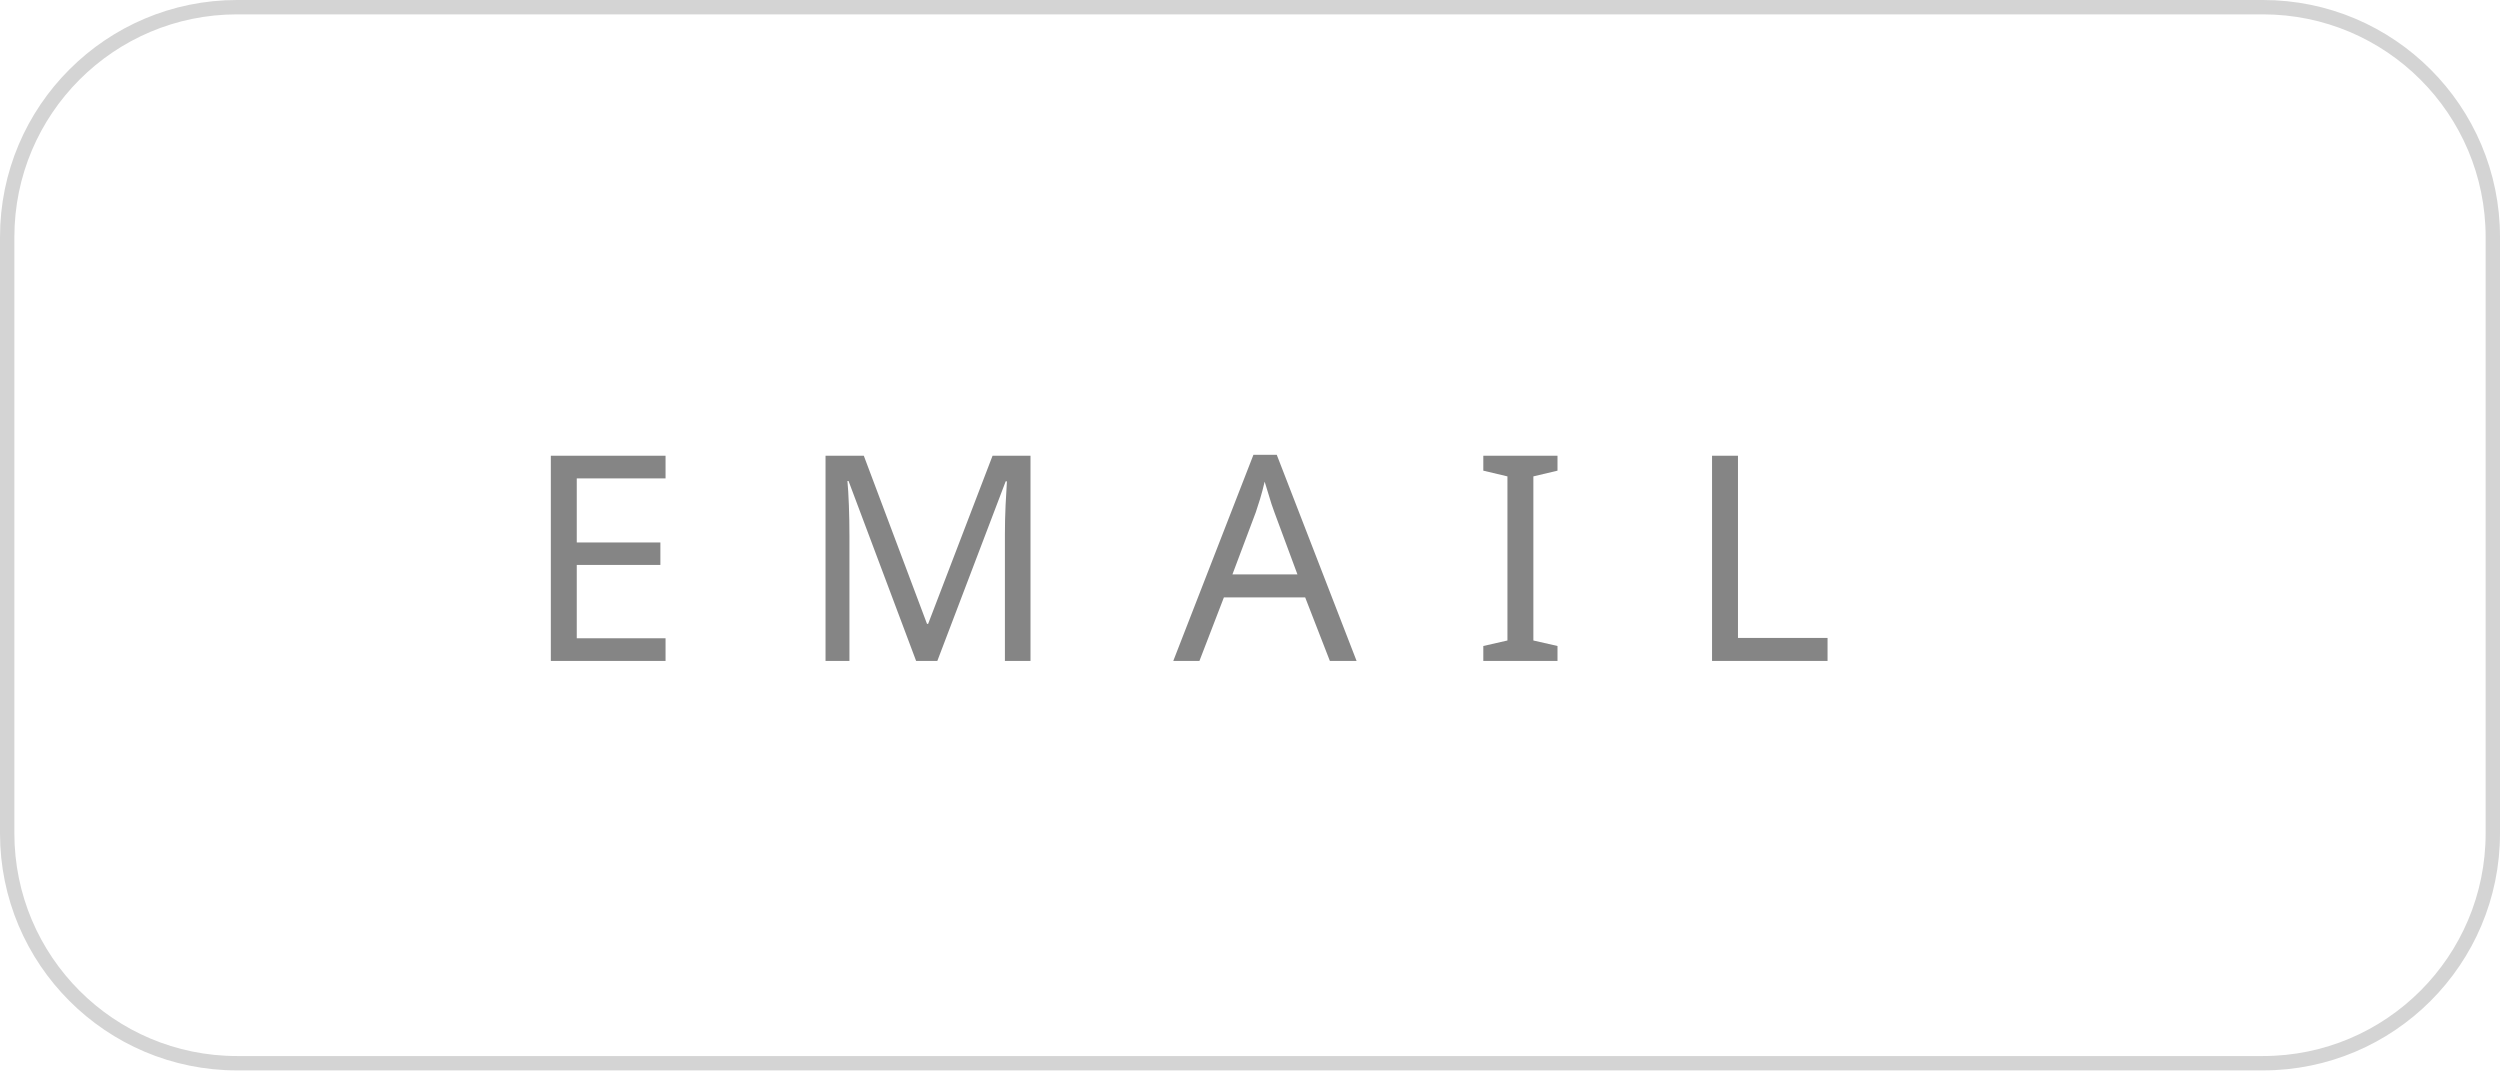
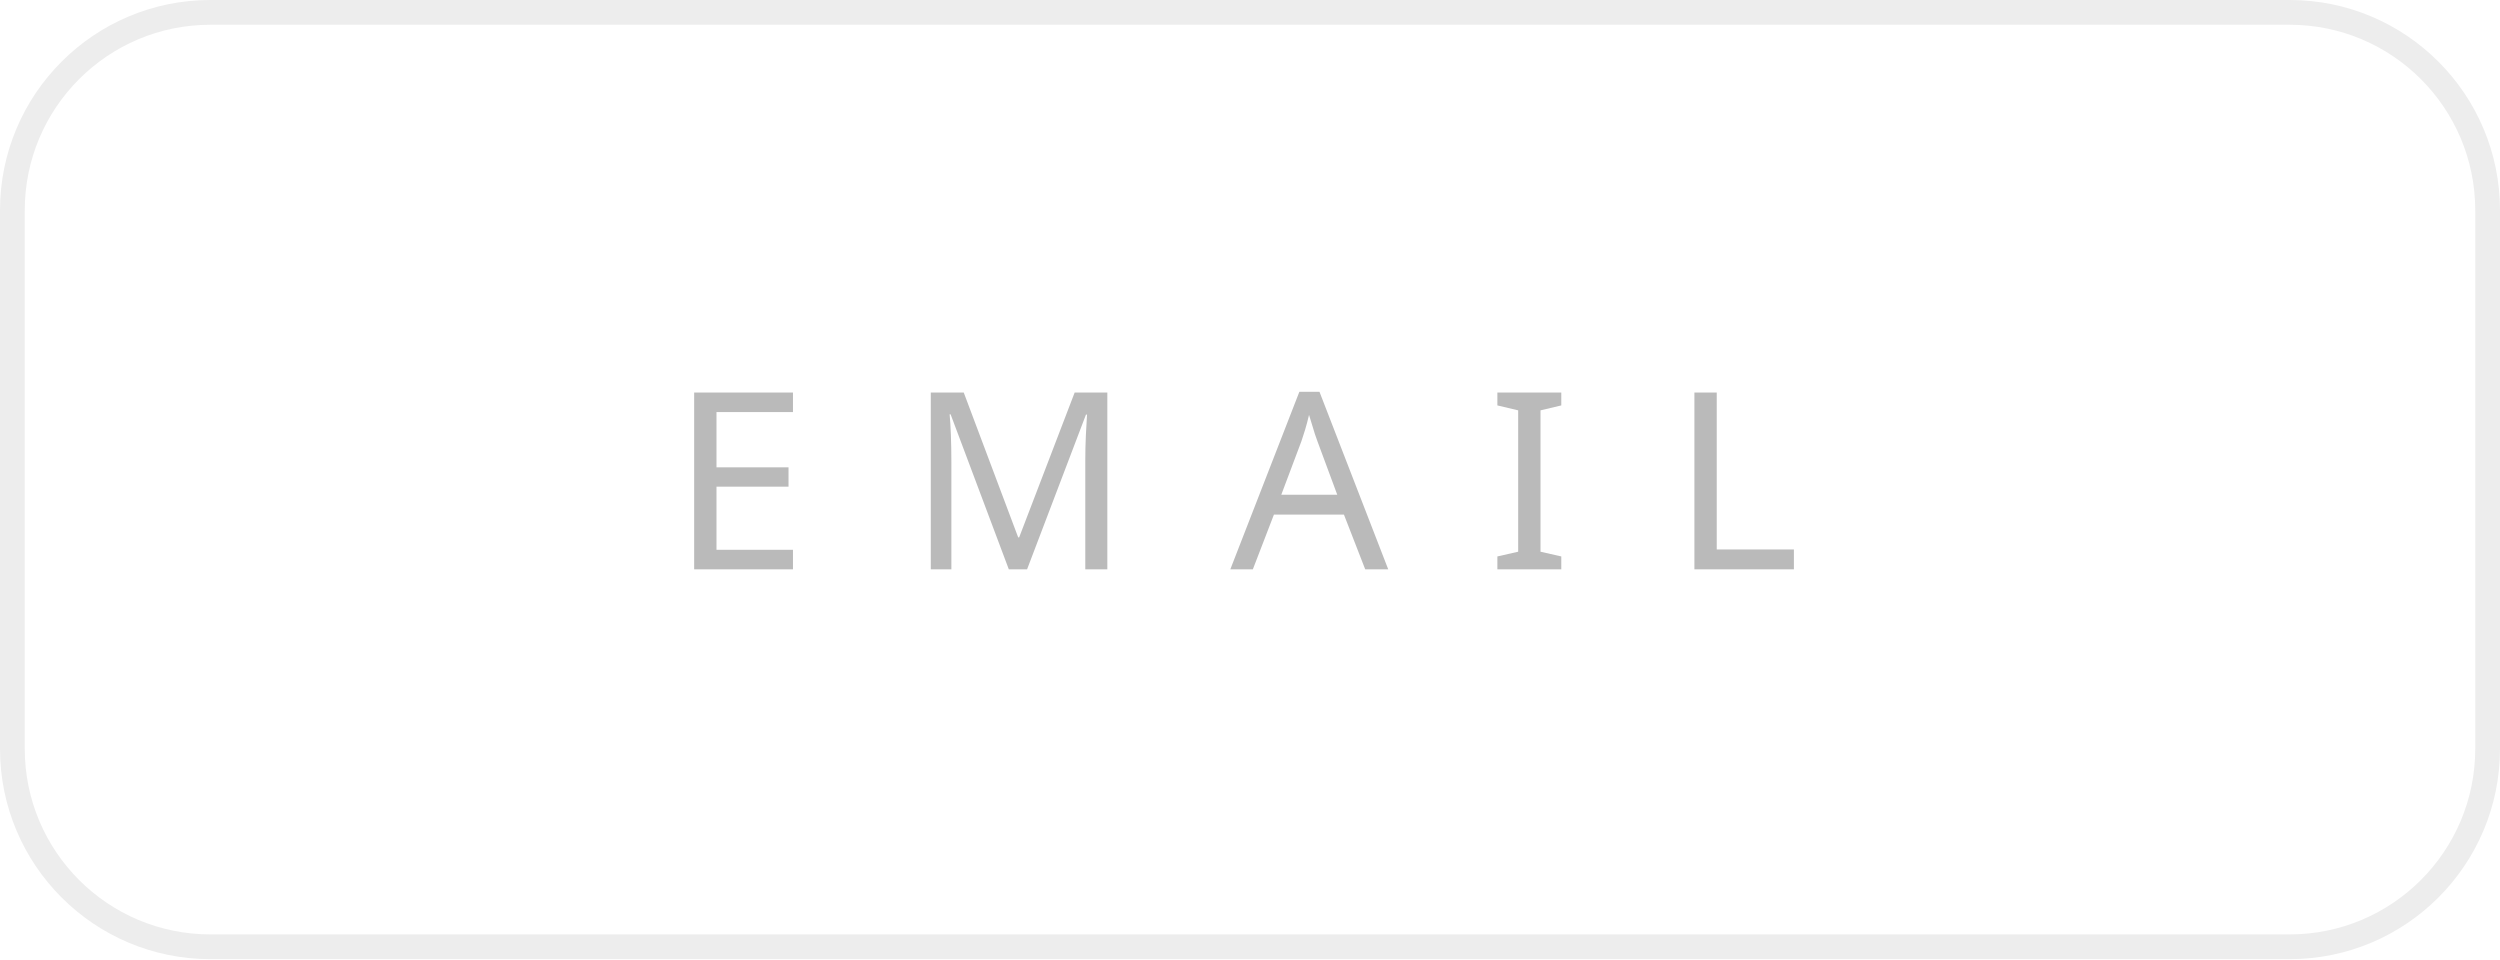
- <svg xmlns="http://www.w3.org/2000/svg" width="348px" height="149px" viewBox="0 0 348 149" version="1.1">
+ <svg xmlns="http://www.w3.org/2000/svg" width="404px" height="155px" viewBox="0 0 404 155" version="1.1">
  <g id="Page-1" stroke="none" stroke-width="1" fill="none" fill-rule="evenodd">
-     <g id="Artboard" transform="translate(-281, -661)">
-       <g id="Group" transform="translate(281, 661)">
-         <rect id="Rectangle" stroke="#D4D4D4" stroke-width="2" x="1" y="1" width="346" height="147" rx="32" />
-         <text id="EMAIL" font-family="PlusJakartaText-Light, Plus Jakarta Text" font-size="40" font-weight="300" letter-spacing="16" fill="#858585">
-           <tspan x="72.8" y="92">EMAIL</tspan>
+     <g id="Artboard" transform="translate(-253, -1250)">
+       <g id="Group-2" transform="translate(253, 1250)">
+         <rect id="Rectangle" stroke="#EDEDED" stroke-width="4" x="2" y="2" width="400" height="151" rx="32" />
+         <text id="EMAIL" font-family="PlusJakartaText-Light, Plus Jakarta Text" font-size="40" font-weight="300" letter-spacing="16" fill="#BABABA">
+           <tspan x="108.3" y="92">EMAIL</tspan>
        </text>
      </g>
    </g>
  </g>
</svg>
